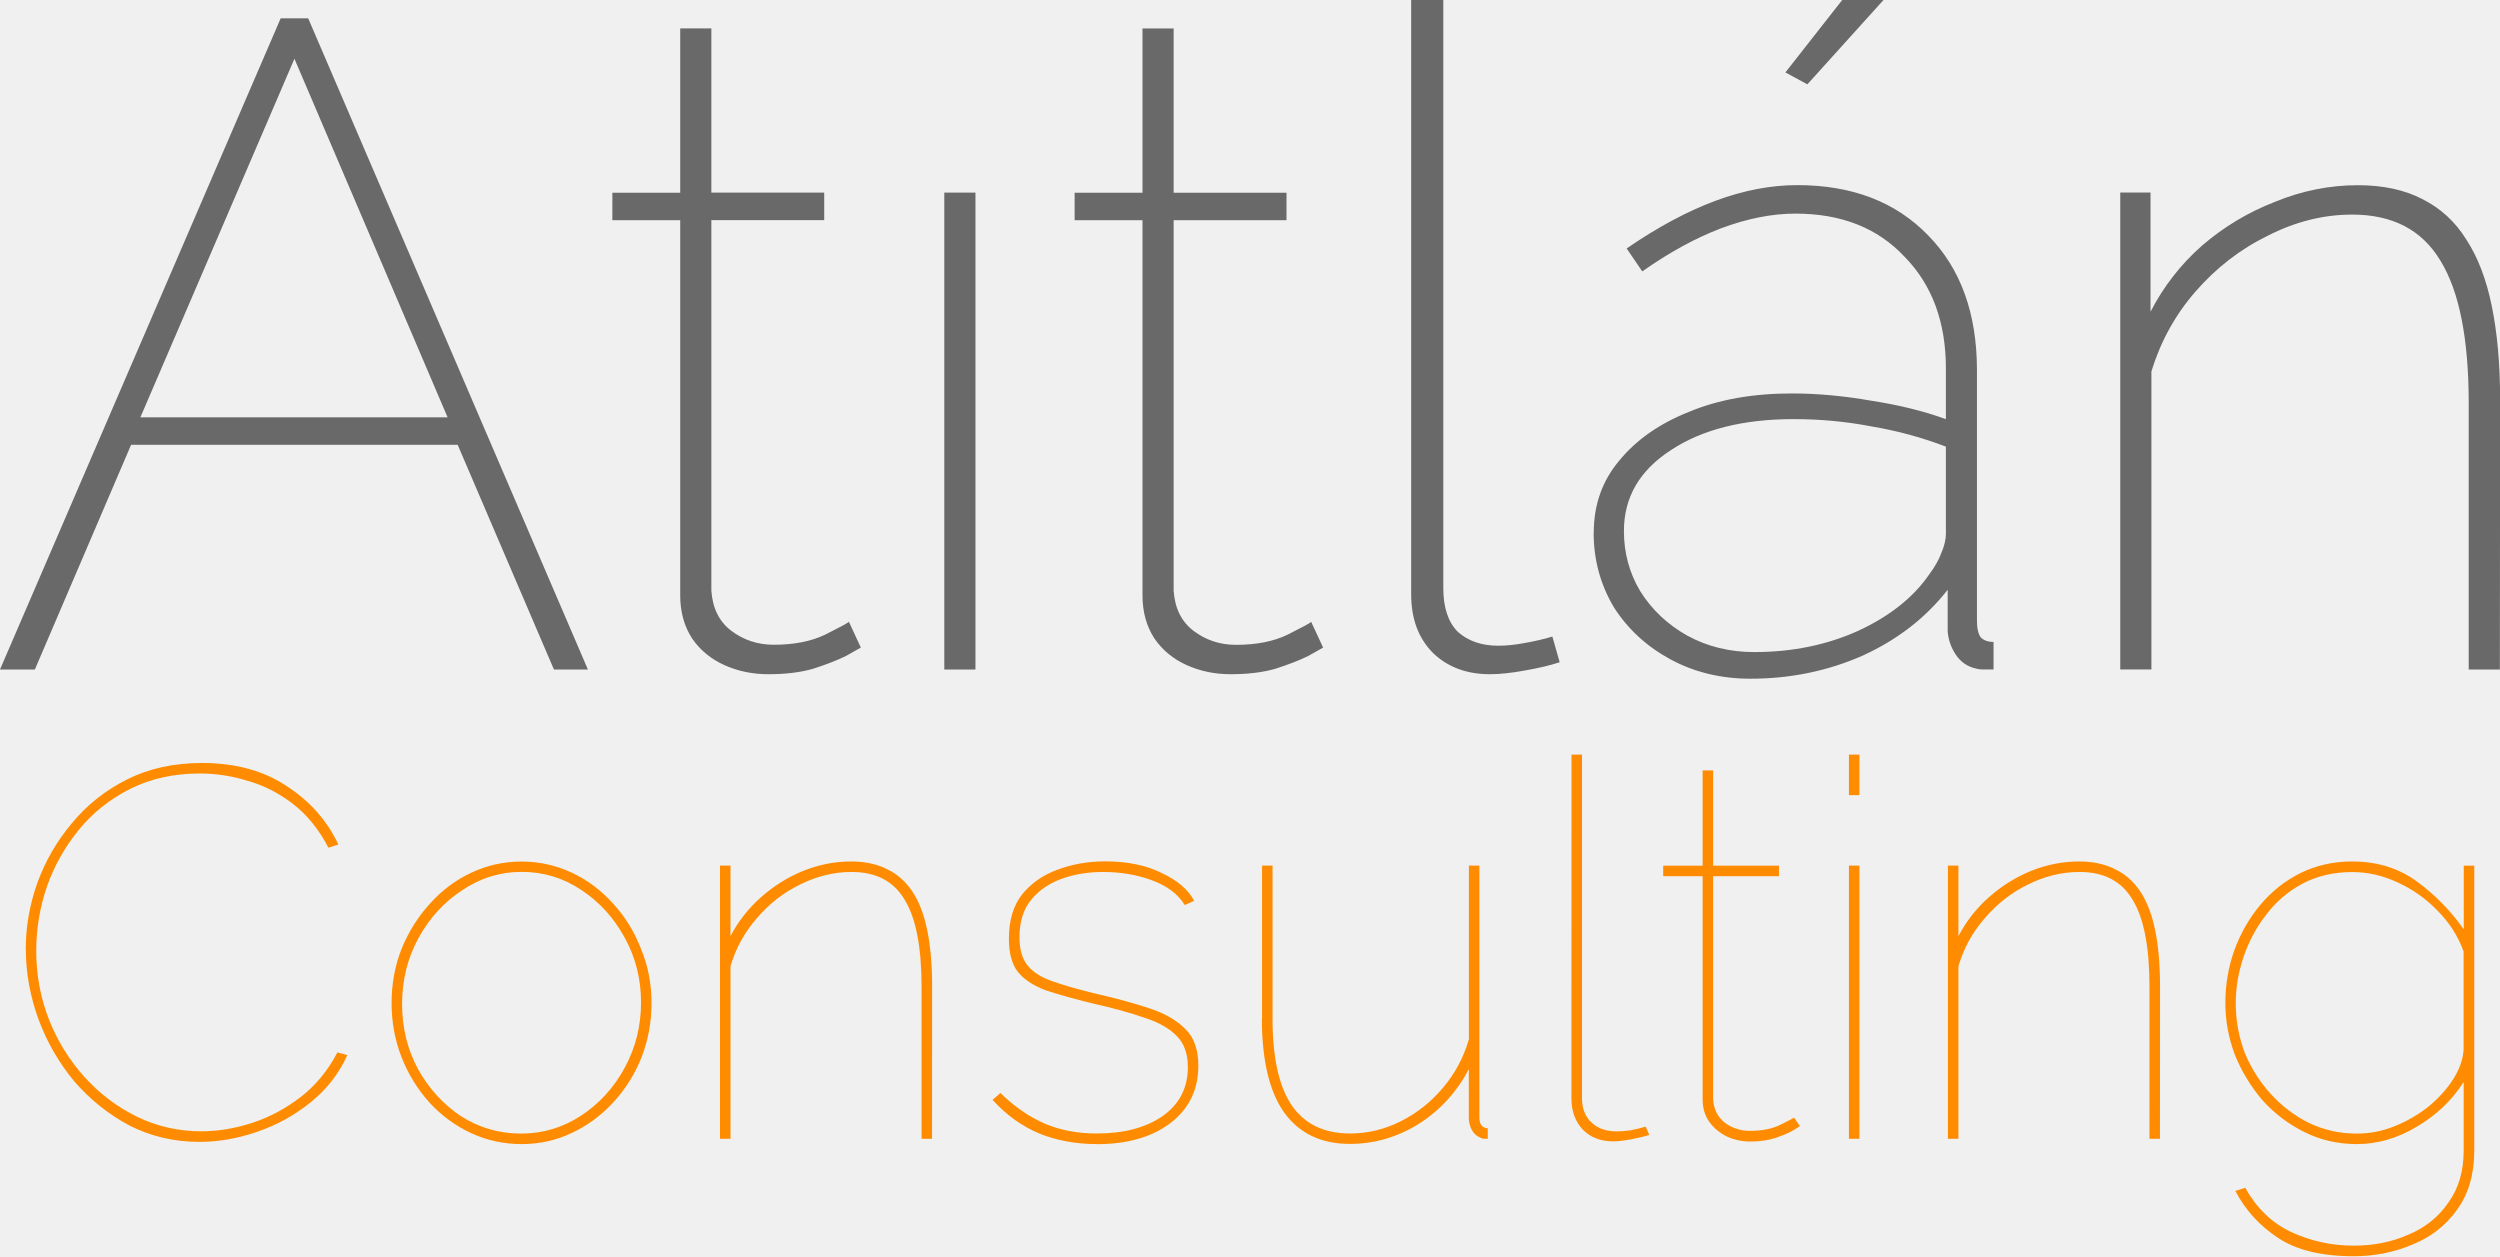
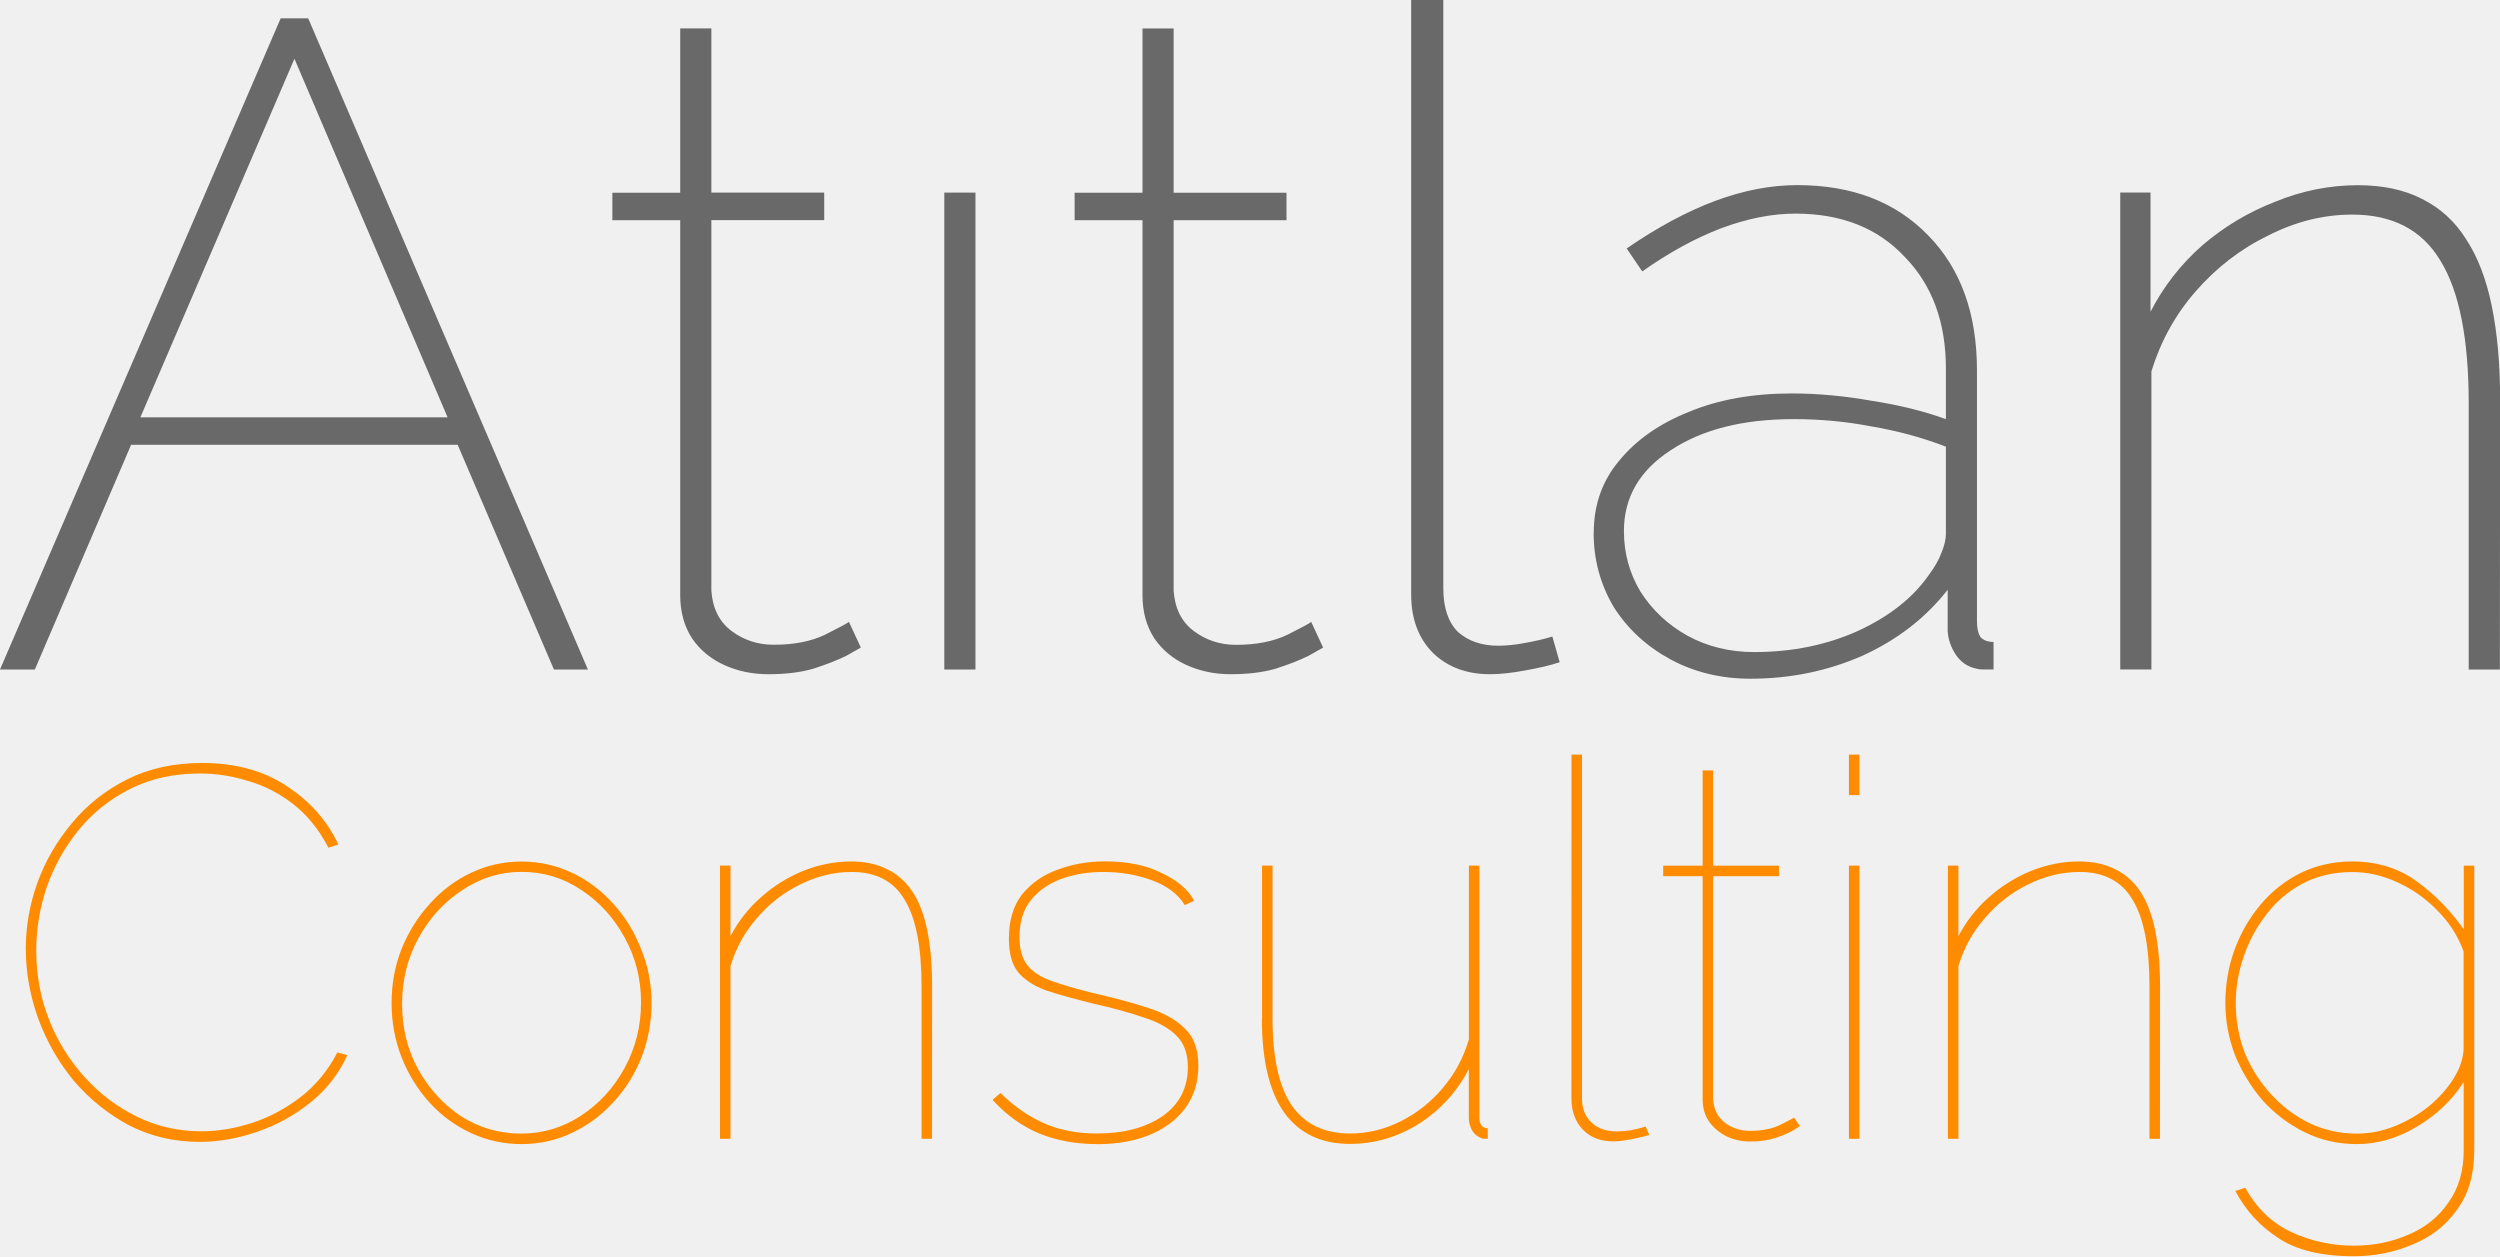
<svg xmlns="http://www.w3.org/2000/svg" width="136.578" height="68.627" viewBox="0 0 36.136 18.158" version="1.1" id="svg1">
-   <defs id="defs1" />
+   <defs id="defs1">
+     <clipPath clipPathUnits="userSpaceOnUse" id="clipPath3">
+       <path id="path3" style="fill:#ff0000;fill-opacity:1;fill-rule:nonzero;stroke:none;stroke-width:0.207" d="m 302.638,17.122 v 7.692 h 28.332 v -7.692 h -6.08 c -0.065,0.078 -0.145,0.156 -0.243,0.231 -0.284,0.216 -0.566,0.434 -0.844,0.657 -0.934,0.751 -1.732,-0.125 -0.847,-0.888 z" />
+     </clipPath>
+   </defs>
  <g id="layer6" transform="translate(-83.02938,-72.98056)">
    <g id="g4-0" transform="matrix(1.798956,0,0,1.798956,-468.818,34.72631)" style="stroke:#ffffff;stroke-width:0.556">
      <g id="g5-3" transform="matrix(0.7090076,0,0,0.7090076,92.18738,9.124975)" style="stroke-width:0.784">
-         <path d="m 305.818,17.33 h 0.312 l 3.17,7.38 h -0.385 l -1.091,-2.547 h -3.701 l -1.091,2.547 h -0.395 z m 1.892,4.522 -1.736,-4.064 -1.746,4.064 z m 4.683,2.609 c -0.014,0.007 -0.069,0.038 -0.166,0.094 -0.097,0.048 -0.222,0.097 -0.374,0.146 -0.146,0.042 -0.315,0.062 -0.509,0.062 -0.18,0 -0.346,-0.035 -0.499,-0.104 -0.152,-0.069 -0.274,-0.17 -0.364,-0.301 -0.09,-0.139 -0.135,-0.301 -0.135,-0.489 v -4.251 h -0.769 v -0.312 h 0.769 V 17.444 h 0.353 v 1.861 h 1.279 v 0.312 h -1.279 v 4.199 c 0.014,0.201 0.09,0.353 0.229,0.457 0.139,0.104 0.298,0.156 0.478,0.156 0.229,0 0.423,-0.038 0.582,-0.114 0.166,-0.083 0.256,-0.132 0.27,-0.146 z m 0.946,0.249 v -5.405 h 0.353 v 5.405 z m 4.293,-0.249 c -0.014,0.007 -0.069,0.038 -0.166,0.094 -0.097,0.048 -0.222,0.097 -0.374,0.146 -0.146,0.042 -0.315,0.062 -0.509,0.062 -0.18,0 -0.346,-0.035 -0.499,-0.104 -0.152,-0.069 -0.274,-0.17 -0.364,-0.301 -0.09,-0.139 -0.135,-0.301 -0.135,-0.489 v -4.251 h -0.769 v -0.312 h 0.769 v -1.861 h 0.353 v 1.861 h 1.279 v 0.312 h -1.279 v 4.199 c 0.014,0.201 0.09,0.353 0.229,0.457 0.139,0.104 0.298,0.156 0.478,0.156 0.229,0 0.423,-0.038 0.582,-0.114 0.166,-0.083 0.256,-0.132 0.27,-0.146 z m 0.998,-7.339 h 0.364 v 6.663 c 0,0.222 0.055,0.388 0.166,0.499 0.118,0.104 0.27,0.156 0.457,0.156 0.09,0 0.191,-0.01 0.301,-0.031 0.118,-0.021 0.222,-0.045 0.312,-0.073 l 0.083,0.291 c -0.104,0.035 -0.236,0.066 -0.395,0.094 -0.152,0.028 -0.284,0.042 -0.395,0.042 -0.263,0 -0.478,-0.08 -0.644,-0.239 -0.166,-0.166 -0.249,-0.388 -0.249,-0.665 z m 2.069,6.039 c 0,-0.319 0.097,-0.592 0.291,-0.821 0.194,-0.236 0.457,-0.419 0.79,-0.551 0.333,-0.139 0.721,-0.208 1.164,-0.208 0.291,0 0.593,0.028 0.904,0.083 0.312,0.048 0.593,0.118 0.842,0.208 v -0.572 c 0,-0.527 -0.156,-0.949 -0.468,-1.268 -0.305,-0.326 -0.717,-0.489 -1.237,-0.489 -0.263,0 -0.544,0.055 -0.842,0.166 -0.291,0.111 -0.589,0.274 -0.894,0.489 l -0.177,-0.26 c 0.353,-0.243 0.69,-0.423 1.008,-0.541 0.319,-0.118 0.627,-0.177 0.925,-0.177 0.624,0 1.119,0.191 1.486,0.572 0.367,0.374 0.551,0.884 0.551,1.528 v 2.848 c 0,0.076 0.014,0.135 0.042,0.177 0.035,0.035 0.083,0.052 0.146,0.052 v 0.312 h -0.125 c -0.028,0 -0.052,-0.003 -0.073,-0.01 -0.097,-0.021 -0.173,-0.073 -0.229,-0.156 -0.055,-0.083 -0.087,-0.173 -0.093,-0.27 V 23.806 c -0.249,0.319 -0.572,0.568 -0.967,0.748 -0.395,0.173 -0.818,0.26 -1.268,0.26 -0.333,0 -0.634,-0.073 -0.904,-0.218 -0.27,-0.146 -0.485,-0.343 -0.644,-0.592 -0.152,-0.256 -0.229,-0.537 -0.229,-0.842 z m 3.804,0.468 c 0.062,-0.083 0.107,-0.163 0.135,-0.239 0.035,-0.083 0.052,-0.156 0.052,-0.218 v -0.988 c -0.27,-0.104 -0.551,-0.18 -0.842,-0.229 -0.284,-0.055 -0.579,-0.083 -0.884,-0.083 -0.575,0 -1.039,0.118 -1.393,0.353 -0.353,0.229 -0.53,0.534 -0.53,0.915 0,0.249 0.062,0.478 0.187,0.686 0.132,0.208 0.308,0.374 0.53,0.499 0.229,0.125 0.482,0.187 0.759,0.187 0.43,0 0.821,-0.08 1.175,-0.239 0.36,-0.166 0.631,-0.381 0.811,-0.644 z m -1.383,-5.551 -0.249,-0.135 0.644,-0.821 h 0.468 z m 7.848,6.632 h -0.353 v -3.014 c 0,-0.735 -0.107,-1.275 -0.322,-1.622 -0.208,-0.346 -0.541,-0.52 -0.998,-0.52 -0.326,0 -0.644,0.08 -0.956,0.239 -0.312,0.152 -0.586,0.364 -0.821,0.634 -0.229,0.263 -0.395,0.565 -0.499,0.904 v 3.378 h -0.353 v -5.405 h 0.343 v 1.351 c 0.146,-0.284 0.34,-0.534 0.582,-0.748 0.249,-0.215 0.527,-0.381 0.832,-0.499 0.305,-0.125 0.617,-0.187 0.936,-0.187 0.284,0 0.527,0.052 0.728,0.156 0.208,0.104 0.374,0.256 0.499,0.457 0.132,0.201 0.229,0.454 0.291,0.759 0.062,0.305 0.094,0.658 0.094,1.06 z" id="text3-9" style="font-weight:200;font-size:6.615px;line-height:1;font-family:Raleway;-inkscape-font-specification:'Raleway Ultra-Light';text-align:center;letter-spacing:0px;word-spacing:0px;text-anchor:middle;fill:#696969;fill-opacity:1;stroke:none;stroke-width:0.207;stroke-linecap:round;stroke-linejoin:bevel;paint-order:stroke fill markers" aria-label="Atítlán" />
+         <path d="m 305.818,17.33 h 0.312 l 3.17,7.38 h -0.385 l -1.091,-2.547 h -3.701 l -1.091,2.547 h -0.395 z m 1.892,4.522 -1.736,-4.064 -1.746,4.064 z m 4.683,2.609 c -0.014,0.007 -0.069,0.038 -0.166,0.094 -0.097,0.048 -0.222,0.097 -0.374,0.146 -0.146,0.042 -0.315,0.062 -0.509,0.062 -0.18,0 -0.346,-0.035 -0.499,-0.104 -0.152,-0.069 -0.274,-0.17 -0.364,-0.301 -0.09,-0.139 -0.135,-0.301 -0.135,-0.489 v -4.251 h -0.769 v -0.312 h 0.769 V 17.444 h 0.353 v 1.861 h 1.279 v 0.312 h -1.279 v 4.199 c 0.014,0.201 0.09,0.353 0.229,0.457 0.139,0.104 0.298,0.156 0.478,0.156 0.229,0 0.423,-0.038 0.582,-0.114 0.166,-0.083 0.256,-0.132 0.27,-0.146 z m 0.946,0.249 v -5.405 h 0.353 v 5.405 z m 4.293,-0.249 c -0.014,0.007 -0.069,0.038 -0.166,0.094 -0.097,0.048 -0.222,0.097 -0.374,0.146 -0.146,0.042 -0.315,0.062 -0.509,0.062 -0.18,0 -0.346,-0.035 -0.499,-0.104 -0.152,-0.069 -0.274,-0.17 -0.364,-0.301 -0.09,-0.139 -0.135,-0.301 -0.135,-0.489 v -4.251 h -0.769 v -0.312 h 0.769 v -1.861 h 0.353 v 1.861 h 1.279 v 0.312 h -1.279 v 4.199 c 0.014,0.201 0.09,0.353 0.229,0.457 0.139,0.104 0.298,0.156 0.478,0.156 0.229,0 0.423,-0.038 0.582,-0.114 0.166,-0.083 0.256,-0.132 0.27,-0.146 z m 0.998,-7.339 h 0.364 v 6.663 c 0,0.222 0.055,0.388 0.166,0.499 0.118,0.104 0.27,0.156 0.457,0.156 0.09,0 0.191,-0.01 0.301,-0.031 0.118,-0.021 0.222,-0.045 0.312,-0.073 l 0.083,0.291 c -0.104,0.035 -0.236,0.066 -0.395,0.094 -0.152,0.028 -0.284,0.042 -0.395,0.042 -0.263,0 -0.478,-0.08 -0.644,-0.239 -0.166,-0.166 -0.249,-0.388 -0.249,-0.665 z m 2.069,6.039 c 0,-0.319 0.097,-0.592 0.291,-0.821 0.194,-0.236 0.457,-0.419 0.79,-0.551 0.333,-0.139 0.721,-0.208 1.164,-0.208 0.291,0 0.593,0.028 0.904,0.083 0.312,0.048 0.593,0.118 0.842,0.208 v -0.572 c 0,-0.527 -0.156,-0.949 -0.468,-1.268 -0.305,-0.326 -0.717,-0.489 -1.237,-0.489 -0.263,0 -0.544,0.055 -0.842,0.166 -0.291,0.111 -0.589,0.274 -0.894,0.489 l -0.177,-0.26 c 0.353,-0.243 0.69,-0.423 1.008,-0.541 0.319,-0.118 0.627,-0.177 0.925,-0.177 0.624,0 1.119,0.191 1.486,0.572 0.367,0.374 0.551,0.884 0.551,1.528 v 2.848 c 0,0.076 0.014,0.135 0.042,0.177 0.035,0.035 0.083,0.052 0.146,0.052 v 0.312 h -0.125 c -0.028,0 -0.052,-0.003 -0.073,-0.01 -0.097,-0.021 -0.173,-0.073 -0.229,-0.156 -0.055,-0.083 -0.087,-0.173 -0.093,-0.27 V 23.806 c -0.249,0.319 -0.572,0.568 -0.967,0.748 -0.395,0.173 -0.818,0.26 -1.268,0.26 -0.333,0 -0.634,-0.073 -0.904,-0.218 -0.27,-0.146 -0.485,-0.343 -0.644,-0.592 -0.152,-0.256 -0.229,-0.537 -0.229,-0.842 z m 3.804,0.468 c 0.062,-0.083 0.107,-0.163 0.135,-0.239 0.035,-0.083 0.052,-0.156 0.052,-0.218 v -0.988 c -0.27,-0.104 -0.551,-0.18 -0.842,-0.229 -0.284,-0.055 -0.579,-0.083 -0.884,-0.083 -0.575,0 -1.039,0.118 -1.393,0.353 -0.353,0.229 -0.53,0.534 -0.53,0.915 0,0.249 0.062,0.478 0.187,0.686 0.132,0.208 0.308,0.374 0.53,0.499 0.229,0.125 0.482,0.187 0.759,0.187 0.43,0 0.821,-0.08 1.175,-0.239 0.36,-0.166 0.631,-0.381 0.811,-0.644 z m -1.383,-5.551 -0.249,-0.135 0.644,-0.821 h 0.468 z m 7.848,6.632 h -0.353 v -3.014 c 0,-0.735 -0.107,-1.275 -0.322,-1.622 -0.208,-0.346 -0.541,-0.52 -0.998,-0.52 -0.326,0 -0.644,0.08 -0.956,0.239 -0.312,0.152 -0.586,0.364 -0.821,0.634 -0.229,0.263 -0.395,0.565 -0.499,0.904 v 3.378 h -0.353 v -5.405 h 0.343 v 1.351 c 0.146,-0.284 0.34,-0.534 0.582,-0.748 0.249,-0.215 0.527,-0.381 0.832,-0.499 0.305,-0.125 0.617,-0.187 0.936,-0.187 0.284,0 0.527,0.052 0.728,0.156 0.208,0.104 0.374,0.256 0.499,0.457 0.132,0.201 0.229,0.454 0.291,0.759 0.062,0.305 0.094,0.658 0.094,1.06 z" id="text3-9" style="font-weight:200;font-size:6.615px;line-height:1;font-family:Raleway;-inkscape-font-specification:'Raleway Ultra-Light';text-align:center;letter-spacing:0px;word-spacing:0px;text-anchor:middle;fill:#696969;fill-opacity:1;stroke:none;stroke-width:0.207;stroke-linecap:round;stroke-linejoin:bevel;paint-order:stroke fill markers" aria-label="Atítlán" clip-path="url(#clipPath3)" />
        <path style="font-weight:100;font-size:3.796px;line-height:1;font-family:Raleway;-inkscape-font-specification:'Raleway Thin';text-align:center;letter-spacing:0px;word-spacing:0px;text-anchor:middle;fill:#ff8c00;fill-opacity:1;stroke:none;stroke-width:0.207;stroke-linecap:round;stroke-linejoin:bevel;stroke-opacity:1;paint-order:stroke fill markers" d="m 302.929,27.881 q 0,-0.382 0.131,-0.752 0.137,-0.376 0.394,-0.68 0.256,-0.31 0.626,-0.495 0.37,-0.185 0.847,-0.185 0.567,0 0.96,0.262 0.394,0.256 0.585,0.662 l -0.113,0.036 q -0.161,-0.31 -0.4,-0.495 -0.239,-0.185 -0.513,-0.262 -0.268,-0.084 -0.543,-0.084 -0.441,0 -0.787,0.173 -0.346,0.173 -0.585,0.465 -0.239,0.292 -0.364,0.65 -0.119,0.352 -0.119,0.722 0,0.406 0.143,0.775 0.143,0.364 0.4,0.65 0.256,0.286 0.596,0.453 0.34,0.167 0.734,0.167 0.28,0 0.573,-0.095 0.292,-0.095 0.549,-0.292 0.256,-0.197 0.418,-0.507 l 0.113,0.03 q -0.143,0.316 -0.418,0.537 -0.274,0.221 -0.608,0.334 -0.328,0.113 -0.65,0.113 -0.429,0 -0.793,-0.185 -0.358,-0.191 -0.626,-0.501 -0.262,-0.316 -0.406,-0.704 -0.143,-0.394 -0.143,-0.793 z m 5.619,2.207 q -0.304,0 -0.573,-0.125 -0.268,-0.125 -0.471,-0.346 -0.203,-0.227 -0.316,-0.513 -0.113,-0.292 -0.113,-0.614 0,-0.328 0.113,-0.614 0.119,-0.292 0.322,-0.513 0.203,-0.227 0.471,-0.352 0.268,-0.125 0.567,-0.125 0.298,0 0.567,0.125 0.268,0.125 0.471,0.352 0.203,0.221 0.316,0.513 0.119,0.286 0.119,0.614 0,0.322 -0.113,0.614 -0.113,0.286 -0.322,0.513 -0.203,0.221 -0.471,0.346 -0.262,0.125 -0.567,0.125 z m -1.354,-1.587 q 0,0.4 0.179,0.734 0.185,0.334 0.489,0.537 0.31,0.197 0.68,0.197 0.37,0 0.68,-0.203 0.31,-0.203 0.495,-0.543 0.185,-0.34 0.185,-0.74 0,-0.4 -0.185,-0.734 -0.185,-0.34 -0.495,-0.543 -0.304,-0.203 -0.674,-0.203 -0.364,0 -0.674,0.209 -0.31,0.203 -0.495,0.543 -0.185,0.34 -0.185,0.746 z m 6.006,1.527 h -0.119 v -1.724 q 0,-0.674 -0.191,-0.984 -0.185,-0.316 -0.602,-0.316 -0.298,0 -0.585,0.143 -0.28,0.137 -0.489,0.382 -0.209,0.239 -0.298,0.543 v 1.956 h -0.119 v -3.096 h 0.119 v 0.799 q 0.131,-0.251 0.346,-0.441 0.215,-0.191 0.477,-0.298 0.268,-0.107 0.543,-0.107 0.239,0 0.412,0.089 0.173,0.084 0.286,0.256 0.113,0.173 0.167,0.441 0.054,0.268 0.054,0.632 z m 1.867,0.06 q -0.352,0 -0.65,-0.119 -0.298,-0.125 -0.531,-0.382 l 0.089,-0.078 q 0.239,0.233 0.501,0.346 0.262,0.113 0.591,0.113 0.459,0 0.746,-0.197 0.286,-0.203 0.286,-0.555 0,-0.227 -0.125,-0.352 -0.125,-0.131 -0.37,-0.209 -0.239,-0.084 -0.585,-0.161 -0.316,-0.078 -0.531,-0.149 -0.209,-0.078 -0.316,-0.209 -0.101,-0.131 -0.101,-0.376 0,-0.31 0.149,-0.501 0.155,-0.191 0.4,-0.28 0.251,-0.095 0.543,-0.095 0.376,0 0.638,0.131 0.268,0.125 0.37,0.316 l -0.107,0.048 q -0.113,-0.185 -0.37,-0.28 -0.256,-0.095 -0.555,-0.095 -0.256,0 -0.471,0.078 -0.215,0.078 -0.346,0.239 -0.131,0.161 -0.131,0.423 0,0.203 0.089,0.316 0.089,0.113 0.274,0.179 0.185,0.066 0.471,0.137 0.37,0.084 0.638,0.173 0.268,0.089 0.412,0.239 0.143,0.143 0.143,0.412 0,0.406 -0.316,0.65 -0.316,0.239 -0.835,0.239 z m 1.873,-1.42 v -1.736 h 0.119 v 1.736 q 0,0.656 0.215,0.978 0.221,0.322 0.662,0.322 0.298,0 0.573,-0.137 0.274,-0.137 0.477,-0.376 0.209,-0.245 0.298,-0.555 v -1.968 h 0.119 v 2.857 q 0,0.054 0.024,0.089 0.03,0.03 0.071,0.03 v 0.119 q -0.036,0 -0.054,0 -0.018,-0.006 -0.03,-0.012 -0.06,-0.024 -0.095,-0.084 -0.036,-0.066 -0.036,-0.143 v -0.549 q -0.203,0.388 -0.567,0.62 -0.364,0.227 -0.781,0.227 -0.489,0 -0.746,-0.358 -0.251,-0.358 -0.251,-1.062 z m 3.507,-2.994 h 0.119 v 3.895 q 0,0.173 0.107,0.274 0.107,0.101 0.286,0.101 0.066,0 0.155,-0.012 0.095,-0.018 0.173,-0.042 l 0.042,0.095 q -0.077,0.024 -0.203,0.048 -0.125,0.024 -0.209,0.024 -0.209,0 -0.34,-0.131 -0.131,-0.137 -0.131,-0.358 z m 2.589,4.211 q 0,0 -0.077,0.048 -0.072,0.042 -0.197,0.084 -0.125,0.042 -0.292,0.042 -0.143,0 -0.268,-0.06 -0.119,-0.06 -0.197,-0.167 -0.072,-0.107 -0.072,-0.251 v -2.529 h -0.447 v -0.119 h 0.447 v -1.08 h 0.119 v 1.08 h 0.746 v 0.119 h -0.746 v 2.529 q 0.012,0.173 0.137,0.268 0.125,0.089 0.28,0.089 0.209,0 0.352,-0.072 0.143,-0.072 0.149,-0.078 z m 0.555,0.143 v -3.096 h 0.119 v 3.096 z m 0,-3.895 v -0.459 h 0.119 v 0.459 z m 3.525,3.895 h -0.119 v -1.724 q 0,-0.674 -0.191,-0.984 -0.185,-0.316 -0.602,-0.316 -0.298,0 -0.585,0.143 -0.28,0.137 -0.489,0.382 -0.209,0.239 -0.298,0.543 v 1.956 h -0.119 V 26.932 h 0.119 v 0.799 q 0.131,-0.251 0.346,-0.441 0.215,-0.191 0.477,-0.298 0.268,-0.107 0.543,-0.107 0.239,0 0.412,0.089 0.173,0.084 0.286,0.256 0.113,0.173 0.167,0.441 0.054,0.268 0.054,0.632 z m 2.231,0.06 q -0.322,0 -0.596,-0.137 -0.274,-0.137 -0.477,-0.364 -0.197,-0.233 -0.31,-0.513 -0.107,-0.286 -0.107,-0.585 0,-0.31 0.101,-0.596 0.107,-0.292 0.298,-0.519 0.191,-0.227 0.453,-0.358 0.268,-0.131 0.585,-0.131 0.423,0 0.734,0.227 0.31,0.227 0.531,0.543 v -0.722 h 0.119 v 3.227 q 0,0.406 -0.197,0.674 -0.191,0.268 -0.507,0.394 -0.31,0.131 -0.662,0.131 -0.549,0 -0.859,-0.209 -0.31,-0.203 -0.483,-0.531 l 0.113,-0.036 q 0.191,0.346 0.519,0.501 0.334,0.155 0.71,0.155 0.34,0 0.62,-0.125 0.286,-0.119 0.453,-0.364 0.173,-0.239 0.173,-0.591 v -0.775 q -0.197,0.31 -0.531,0.507 -0.328,0.197 -0.68,0.197 z m 0,-0.119 q 0.221,0 0.429,-0.084 0.209,-0.084 0.382,-0.221 0.173,-0.143 0.28,-0.31 0.107,-0.167 0.119,-0.334 V 27.905 q -0.095,-0.262 -0.298,-0.465 -0.197,-0.203 -0.447,-0.316 -0.251,-0.119 -0.519,-0.119 -0.31,0 -0.561,0.131 -0.245,0.131 -0.412,0.352 -0.167,0.215 -0.256,0.477 -0.089,0.262 -0.089,0.525 0,0.292 0.101,0.561 0.107,0.262 0.298,0.471 0.191,0.209 0.435,0.328 0.251,0.119 0.537,0.119 z" id="text20-9" aria-label="Consulting " />
      </g>
    </g>
  </g>
</svg>
